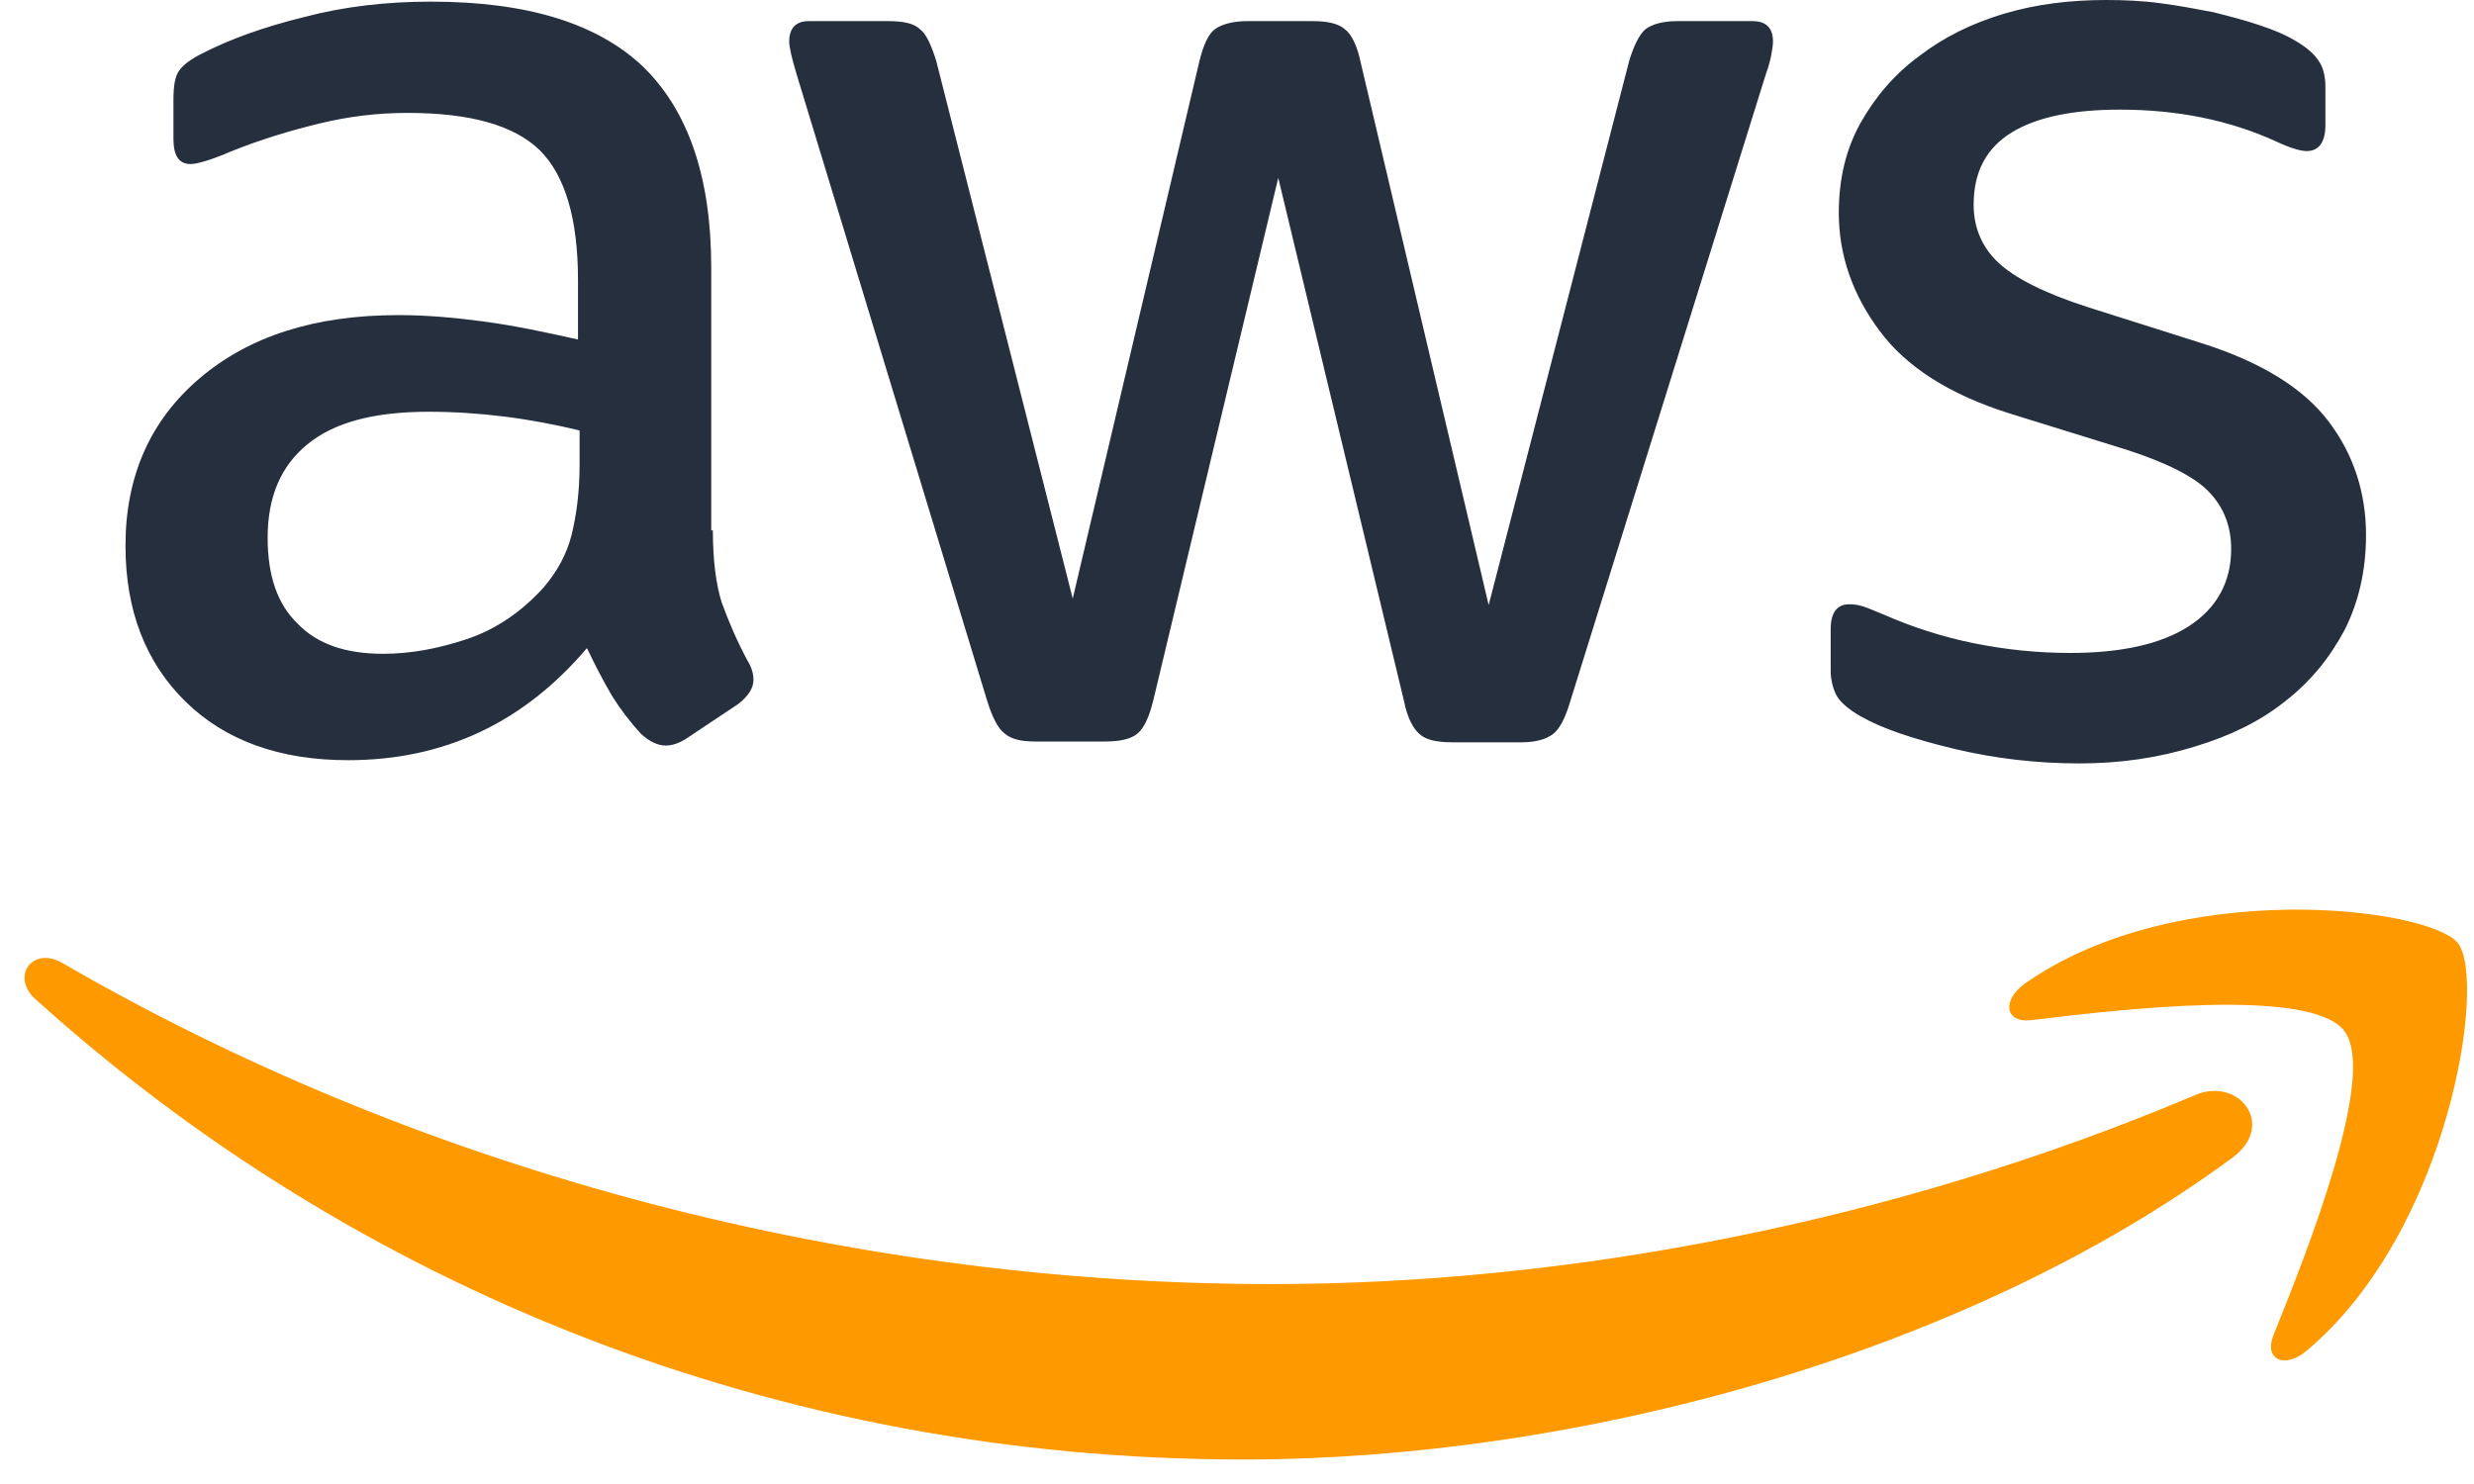
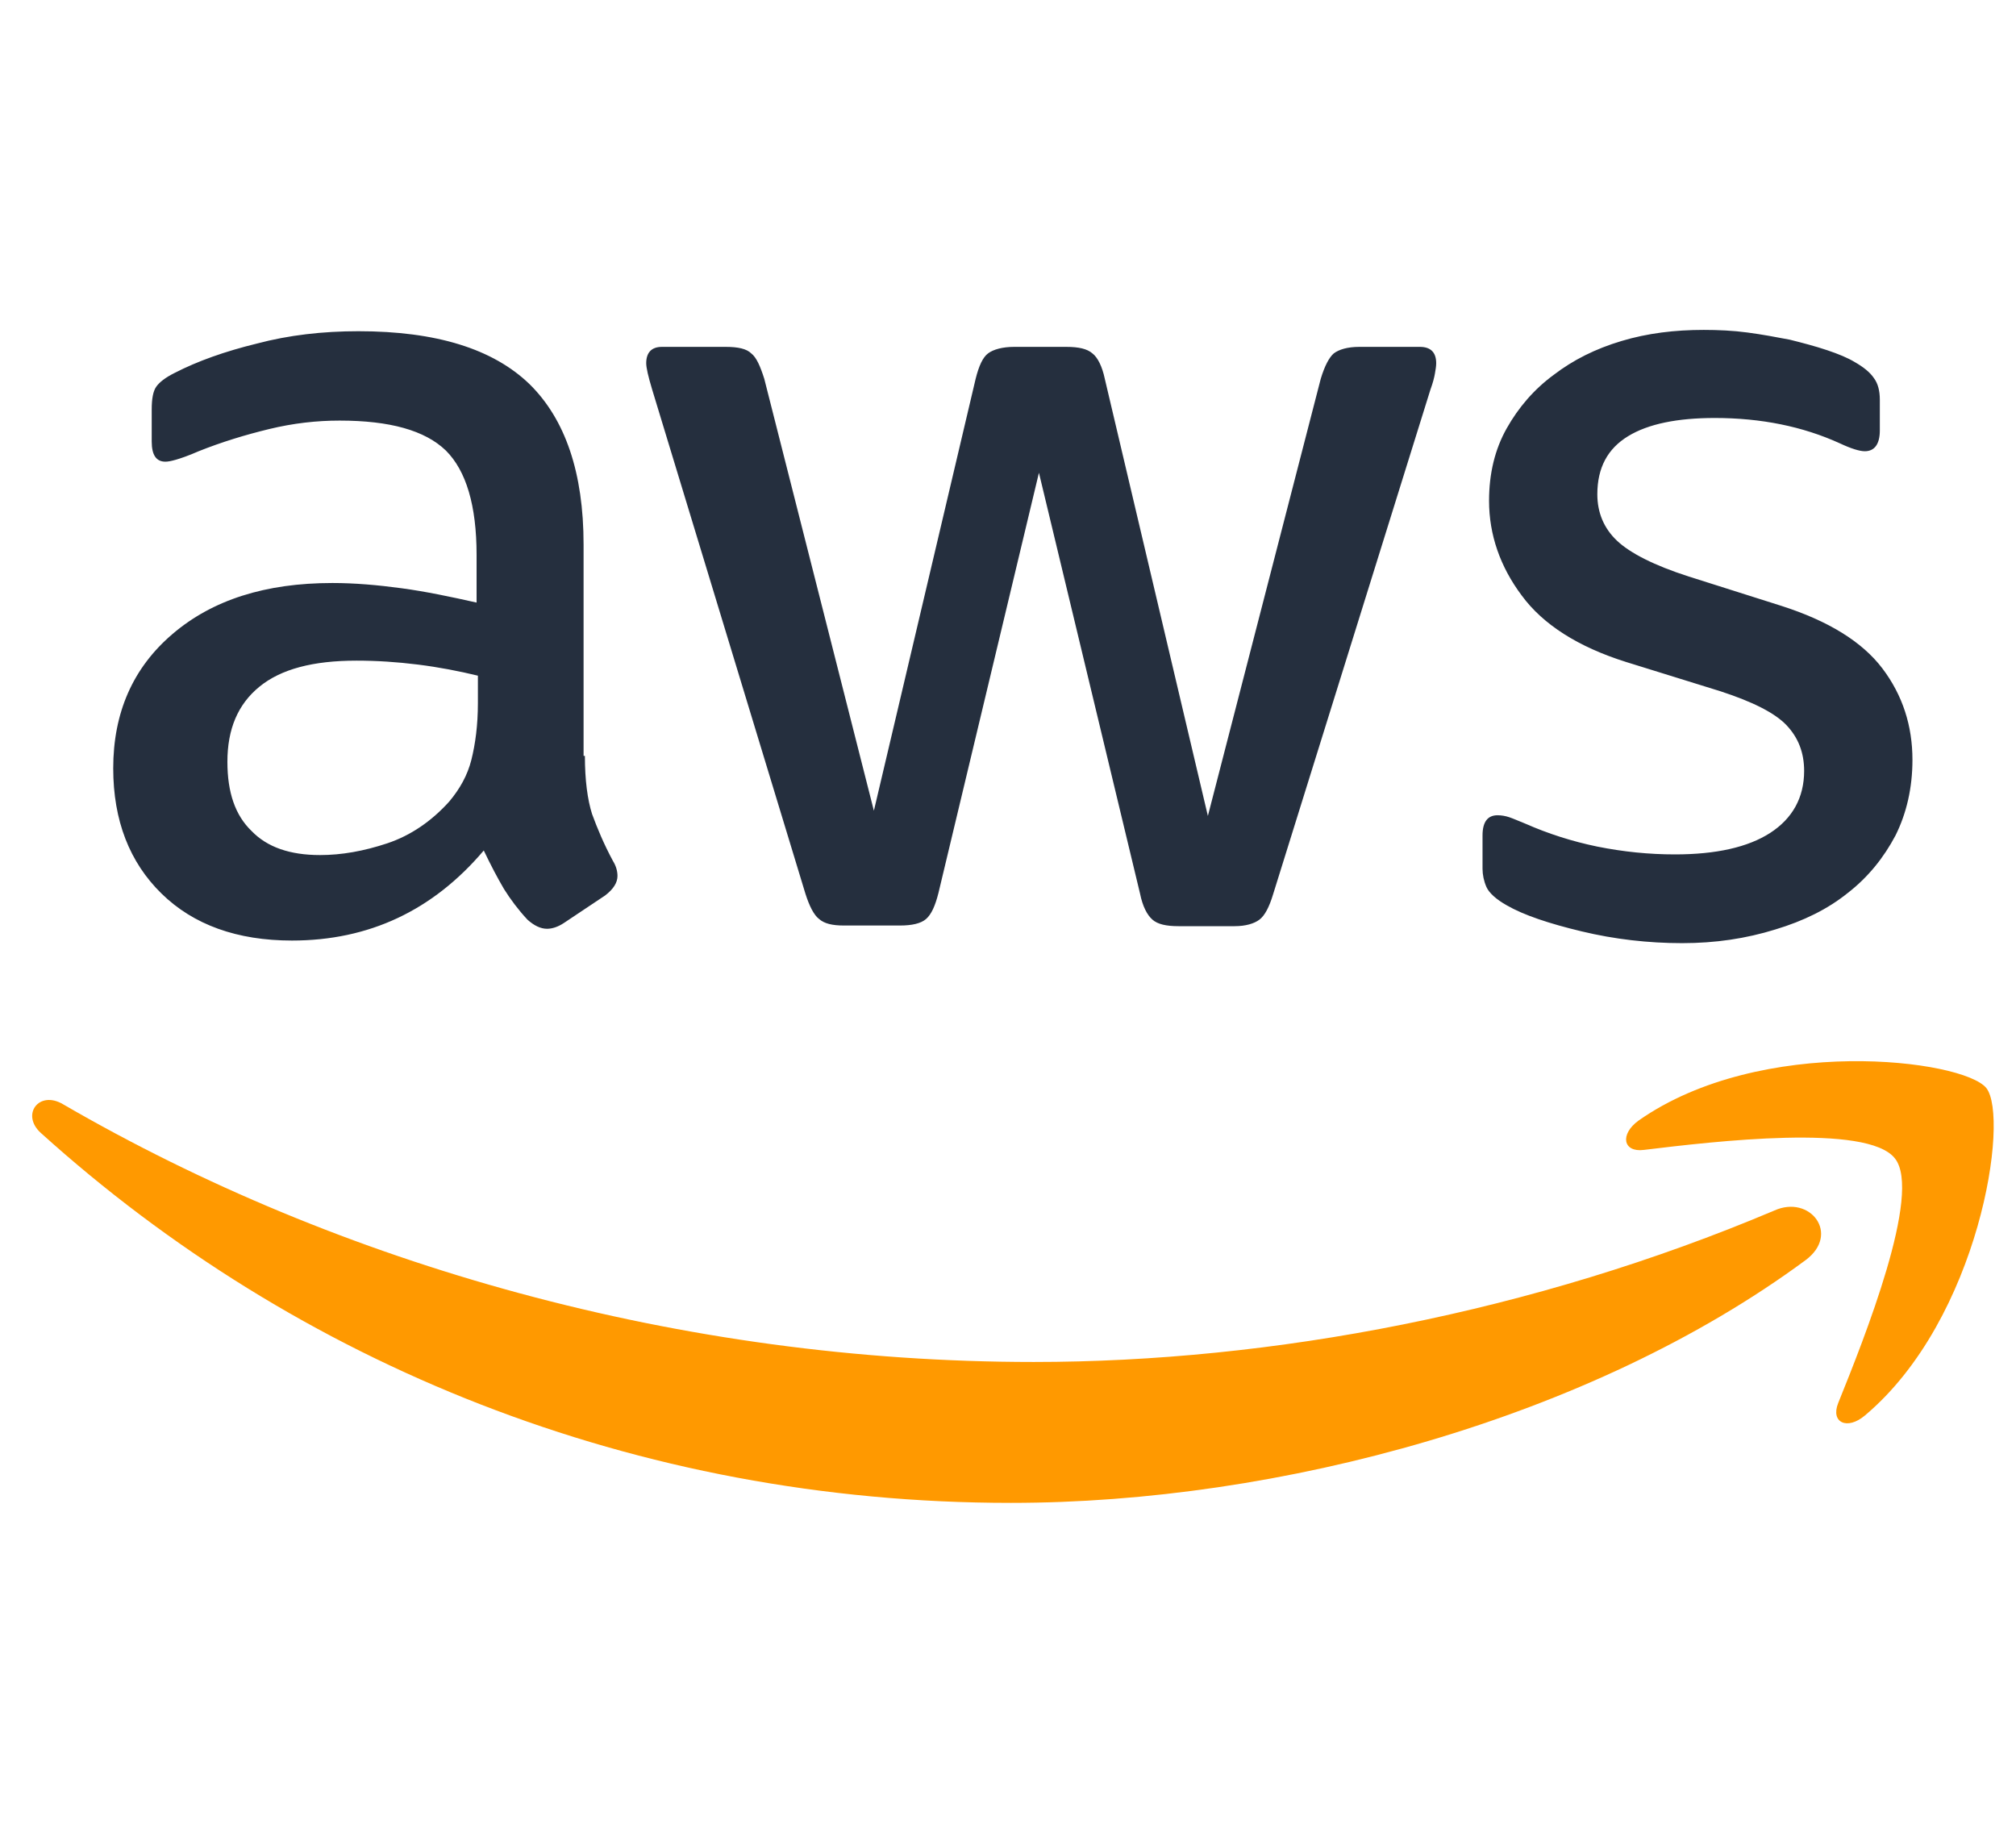
- <svg xmlns="http://www.w3.org/2000/svg" width="65" height="39" viewBox="0 0 65 39" fill="none">
-   <path d="M18.729 13.937C18.729 14.727 18.814 15.367 18.963 15.837C19.134 16.306 19.348 16.819 19.646 17.374C19.753 17.544 19.796 17.715 19.796 17.865C19.796 18.078 19.668 18.291 19.39 18.505L18.046 19.401C17.854 19.529 17.662 19.593 17.491 19.593C17.277 19.593 17.064 19.487 16.851 19.295C16.552 18.974 16.296 18.633 16.082 18.291C15.869 17.929 15.655 17.523 15.421 17.032C13.756 18.996 11.664 19.978 9.145 19.978C7.353 19.978 5.923 19.465 4.877 18.441C3.831 17.416 3.297 16.05 3.297 14.343C3.297 12.529 3.938 11.056 5.24 9.946C6.542 8.836 8.27 8.281 10.469 8.281C11.194 8.281 11.941 8.345 12.731 8.452C13.521 8.559 14.332 8.73 15.186 8.922V7.364C15.186 5.741 14.844 4.61 14.183 3.949C13.5 3.287 12.347 2.967 10.704 2.967C9.957 2.967 9.188 3.052 8.398 3.244C7.609 3.436 6.84 3.671 6.093 3.97C5.752 4.119 5.496 4.205 5.346 4.247C5.197 4.29 5.09 4.311 5.005 4.311C4.706 4.311 4.557 4.098 4.557 3.65V2.604C4.557 2.262 4.599 2.006 4.706 1.857C4.813 1.707 5.005 1.558 5.304 1.409C6.051 1.024 6.947 0.704 7.993 0.448C9.039 0.171 10.149 0.043 11.322 0.043C13.862 0.043 15.719 0.619 16.915 1.772C18.088 2.924 18.686 4.674 18.686 7.022V13.937H18.729ZM10.063 17.182C10.768 17.182 11.493 17.054 12.262 16.797C13.03 16.541 13.713 16.072 14.289 15.431C14.631 15.026 14.887 14.578 15.015 14.066C15.143 13.553 15.228 12.934 15.228 12.209V11.312C14.609 11.163 13.948 11.035 13.265 10.949C12.582 10.864 11.92 10.821 11.258 10.821C9.828 10.821 8.783 11.099 8.078 11.675C7.374 12.251 7.032 13.062 7.032 14.13C7.032 15.133 7.289 15.88 7.822 16.392C8.334 16.925 9.081 17.182 10.063 17.182ZM27.202 19.487C26.818 19.487 26.562 19.423 26.391 19.273C26.22 19.145 26.071 18.846 25.943 18.441L20.927 1.942C20.799 1.515 20.735 1.238 20.735 1.089C20.735 0.747 20.906 0.555 21.247 0.555H23.339C23.744 0.555 24.022 0.619 24.171 0.768C24.342 0.896 24.47 1.195 24.598 1.601L28.184 15.73L31.514 1.601C31.62 1.174 31.748 0.896 31.919 0.768C32.09 0.64 32.389 0.555 32.773 0.555H34.48C34.886 0.555 35.163 0.619 35.334 0.768C35.505 0.896 35.654 1.195 35.74 1.601L39.112 15.901L42.804 1.601C42.932 1.174 43.082 0.896 43.231 0.768C43.402 0.64 43.679 0.555 44.064 0.555H46.049C46.39 0.555 46.582 0.726 46.582 1.089C46.582 1.195 46.561 1.302 46.539 1.43C46.518 1.558 46.475 1.729 46.39 1.964L41.246 18.462C41.118 18.889 40.969 19.167 40.798 19.295C40.627 19.423 40.35 19.508 39.987 19.508H38.151C37.746 19.508 37.468 19.444 37.298 19.295C37.127 19.145 36.978 18.868 36.892 18.441L33.584 4.674L30.297 18.42C30.19 18.846 30.062 19.124 29.892 19.273C29.721 19.423 29.422 19.487 29.038 19.487H27.202ZM54.629 20.063C53.519 20.063 52.409 19.935 51.342 19.679C50.275 19.423 49.442 19.145 48.887 18.825C48.546 18.633 48.311 18.42 48.226 18.227C48.14 18.035 48.098 17.822 48.098 17.63V16.541C48.098 16.093 48.268 15.88 48.589 15.88C48.717 15.88 48.845 15.901 48.973 15.944C49.101 15.986 49.293 16.072 49.506 16.157C50.232 16.477 51.022 16.733 51.854 16.904C52.708 17.075 53.54 17.16 54.394 17.16C55.739 17.16 56.785 16.925 57.51 16.456C58.236 15.986 58.62 15.303 58.62 14.428C58.62 13.831 58.428 13.34 58.044 12.934C57.66 12.529 56.934 12.166 55.888 11.824L52.793 10.864C51.235 10.373 50.083 9.647 49.378 8.687C48.674 7.748 48.311 6.702 48.311 5.592C48.311 4.696 48.503 3.906 48.887 3.223C49.272 2.54 49.784 1.942 50.424 1.473C51.064 0.982 51.79 0.619 52.644 0.363C53.498 0.107 54.394 0 55.333 0C55.803 0 56.294 0.021 56.763 0.085C57.254 0.149 57.702 0.235 58.15 0.32C58.577 0.427 58.983 0.534 59.367 0.662C59.751 0.79 60.05 0.918 60.264 1.046C60.562 1.217 60.776 1.387 60.904 1.579C61.032 1.75 61.096 1.985 61.096 2.284V3.287C61.096 3.735 60.925 3.97 60.605 3.97C60.434 3.97 60.157 3.885 59.794 3.714C58.577 3.159 57.211 2.881 55.696 2.881C54.479 2.881 53.519 3.073 52.857 3.479C52.196 3.885 51.854 4.504 51.854 5.379C51.854 5.976 52.068 6.488 52.494 6.894C52.921 7.3 53.711 7.705 54.842 8.068L57.873 9.028C59.41 9.519 60.52 10.202 61.181 11.077C61.843 11.952 62.163 12.956 62.163 14.066C62.163 14.983 61.971 15.816 61.608 16.541C61.224 17.267 60.712 17.907 60.05 18.42C59.388 18.953 58.599 19.337 57.681 19.615C56.72 19.914 55.717 20.063 54.629 20.063Z" fill="#252F3E" />
-   <path fill-rule="evenodd" clip-rule="evenodd" d="M58.663 30.417C51.641 35.603 41.438 38.356 32.666 38.356C20.372 38.356 9.295 33.81 0.928 26.255C0.267 25.657 0.864 24.846 1.654 25.316C10.704 30.566 21.866 33.746 33.413 33.746C41.204 33.746 49.762 32.124 57.638 28.794C58.812 28.261 59.815 29.563 58.663 30.417Z" fill="#FF9900" />
-   <path fill-rule="evenodd" clip-rule="evenodd" d="M61.587 27.087C60.69 25.935 55.653 26.532 53.37 26.81C52.687 26.895 52.58 26.297 53.199 25.849C57.211 23.032 63.806 23.843 64.575 24.782C65.343 25.742 64.362 32.338 60.605 35.496C60.029 35.987 59.474 35.731 59.73 35.091C60.584 32.978 62.483 28.218 61.587 27.087Z" fill="#FF9900" />
+ <svg xmlns="http://www.w3.org/2000/svg" width="55" height="50" viewBox="0 0 55 50" fill="none">
+   <path d="M15.957 20.622C15.957 21.28 16.028 21.814 16.152 22.206C16.295 22.597 16.473 23.024 16.722 23.487C16.811 23.63 16.846 23.772 16.846 23.897C16.846 24.075 16.74 24.253 16.508 24.43L15.387 25.178C15.227 25.285 15.067 25.338 14.924 25.338C14.746 25.338 14.568 25.249 14.39 25.089C14.141 24.822 13.928 24.537 13.75 24.253C13.572 23.95 13.394 23.612 13.198 23.202C11.81 24.84 10.066 25.659 7.966 25.659C6.471 25.659 5.278 25.231 4.406 24.377C3.534 23.523 3.089 22.384 3.089 20.96C3.089 19.447 3.623 18.219 4.709 17.294C5.794 16.368 7.236 15.905 9.069 15.905C9.674 15.905 10.297 15.959 10.956 16.048C11.614 16.137 12.29 16.279 13.002 16.439V15.14C13.002 13.787 12.717 12.844 12.166 12.293C11.596 11.741 10.635 11.474 9.265 11.474C8.642 11.474 8.001 11.545 7.343 11.705C6.684 11.865 6.043 12.061 5.42 12.31C5.136 12.435 4.922 12.506 4.798 12.542C4.673 12.577 4.584 12.595 4.513 12.595C4.264 12.595 4.139 12.417 4.139 12.043V11.171C4.139 10.886 4.175 10.673 4.264 10.548C4.353 10.424 4.513 10.299 4.762 10.175C5.385 9.854 6.132 9.587 7.004 9.374C7.877 9.142 8.802 9.036 9.781 9.036C11.899 9.036 13.447 9.516 14.444 10.477C15.423 11.438 15.921 12.898 15.921 14.855V20.622H15.957ZM8.731 23.327C9.318 23.327 9.923 23.22 10.564 23.007C11.205 22.793 11.774 22.402 12.255 21.868C12.54 21.529 12.753 21.156 12.86 20.729C12.967 20.301 13.038 19.785 13.038 19.18V18.433C12.522 18.308 11.97 18.201 11.4 18.13C10.831 18.059 10.279 18.023 9.727 18.023C8.535 18.023 7.663 18.255 7.076 18.735C6.488 19.216 6.204 19.892 6.204 20.782C6.204 21.619 6.417 22.241 6.862 22.669C7.289 23.113 7.912 23.327 8.731 23.327ZM23.022 25.249C22.702 25.249 22.488 25.196 22.346 25.071C22.204 24.964 22.079 24.715 21.972 24.377L17.79 10.62C17.683 10.264 17.63 10.032 17.63 9.908C17.63 9.623 17.772 9.463 18.057 9.463H19.801C20.139 9.463 20.37 9.516 20.495 9.641C20.637 9.748 20.744 9.997 20.851 10.335L23.841 22.117L26.617 10.335C26.706 9.979 26.813 9.748 26.956 9.641C27.098 9.534 27.347 9.463 27.667 9.463H29.091C29.429 9.463 29.661 9.516 29.803 9.641C29.945 9.748 30.07 9.997 30.141 10.335L32.953 22.259L36.032 10.335C36.139 9.979 36.264 9.748 36.388 9.641C36.531 9.534 36.762 9.463 37.082 9.463H38.737C39.022 9.463 39.182 9.605 39.182 9.908C39.182 9.997 39.165 10.086 39.147 10.192C39.129 10.299 39.093 10.442 39.022 10.637L34.733 24.395C34.626 24.751 34.502 24.982 34.359 25.089C34.217 25.196 33.986 25.267 33.683 25.267H32.152C31.814 25.267 31.583 25.214 31.441 25.089C31.298 24.964 31.174 24.733 31.102 24.377L28.344 12.898L25.603 24.359C25.514 24.715 25.407 24.947 25.265 25.071C25.122 25.196 24.873 25.249 24.553 25.249H23.022ZM45.892 25.73C44.967 25.73 44.041 25.623 43.151 25.409C42.261 25.196 41.567 24.964 41.105 24.697C40.82 24.537 40.624 24.359 40.553 24.199C40.482 24.039 40.446 23.861 40.446 23.701V22.793C40.446 22.419 40.588 22.241 40.855 22.241C40.962 22.241 41.069 22.259 41.176 22.295C41.282 22.33 41.443 22.402 41.621 22.473C42.226 22.74 42.884 22.953 43.578 23.096C44.29 23.238 44.984 23.309 45.696 23.309C46.818 23.309 47.69 23.113 48.295 22.722C48.9 22.33 49.22 21.761 49.22 21.031C49.22 20.533 49.06 20.123 48.74 19.785C48.419 19.447 47.814 19.145 46.942 18.86L44.361 18.059C43.062 17.65 42.101 17.044 41.514 16.244C40.927 15.46 40.624 14.588 40.624 13.663C40.624 12.915 40.784 12.257 41.105 11.687C41.425 11.118 41.852 10.62 42.386 10.228C42.92 9.819 43.525 9.516 44.237 9.303C44.949 9.089 45.696 9 46.479 9C46.871 9 47.28 9.018 47.672 9.071C48.081 9.125 48.455 9.196 48.829 9.267C49.185 9.356 49.523 9.445 49.843 9.552C50.163 9.659 50.413 9.765 50.591 9.872C50.84 10.014 51.018 10.157 51.125 10.317C51.231 10.459 51.285 10.655 51.285 10.904V11.741C51.285 12.115 51.142 12.31 50.875 12.31C50.733 12.31 50.502 12.239 50.199 12.097C49.185 11.634 48.046 11.403 46.782 11.403C45.767 11.403 44.967 11.563 44.415 11.901C43.863 12.239 43.578 12.755 43.578 13.485C43.578 13.983 43.756 14.411 44.112 14.749C44.468 15.087 45.127 15.425 46.07 15.727L48.597 16.528C49.879 16.938 50.804 17.507 51.356 18.237C51.908 18.967 52.175 19.803 52.175 20.729C52.175 21.494 52.014 22.188 51.712 22.793C51.392 23.398 50.964 23.932 50.413 24.359C49.861 24.804 49.203 25.125 48.437 25.356C47.636 25.605 46.8 25.73 45.892 25.73Z" fill="#252F3E" />
+   <path fill-rule="evenodd" clip-rule="evenodd" d="M49.258 34.379C43.402 38.704 34.895 41 27.58 41C17.329 41 8.092 37.209 1.115 30.909C0.563 30.41 1.062 29.734 1.72 30.125C9.266 34.504 18.575 37.156 28.203 37.156C34.699 37.156 41.836 35.803 48.403 33.026C49.382 32.581 50.219 33.667 49.258 34.379Z" fill="#FF9900" />
+   <path fill-rule="evenodd" clip-rule="evenodd" d="M51.697 31.603C50.95 30.642 46.75 31.14 44.845 31.371C44.276 31.443 44.187 30.944 44.703 30.57C48.049 28.221 53.548 28.898 54.189 29.681C54.83 30.482 54.011 35.981 50.879 38.615C50.398 39.024 49.935 38.811 50.149 38.277C50.861 36.515 52.445 32.546 51.697 31.603Z" fill="#FF9900" />
</svg>
